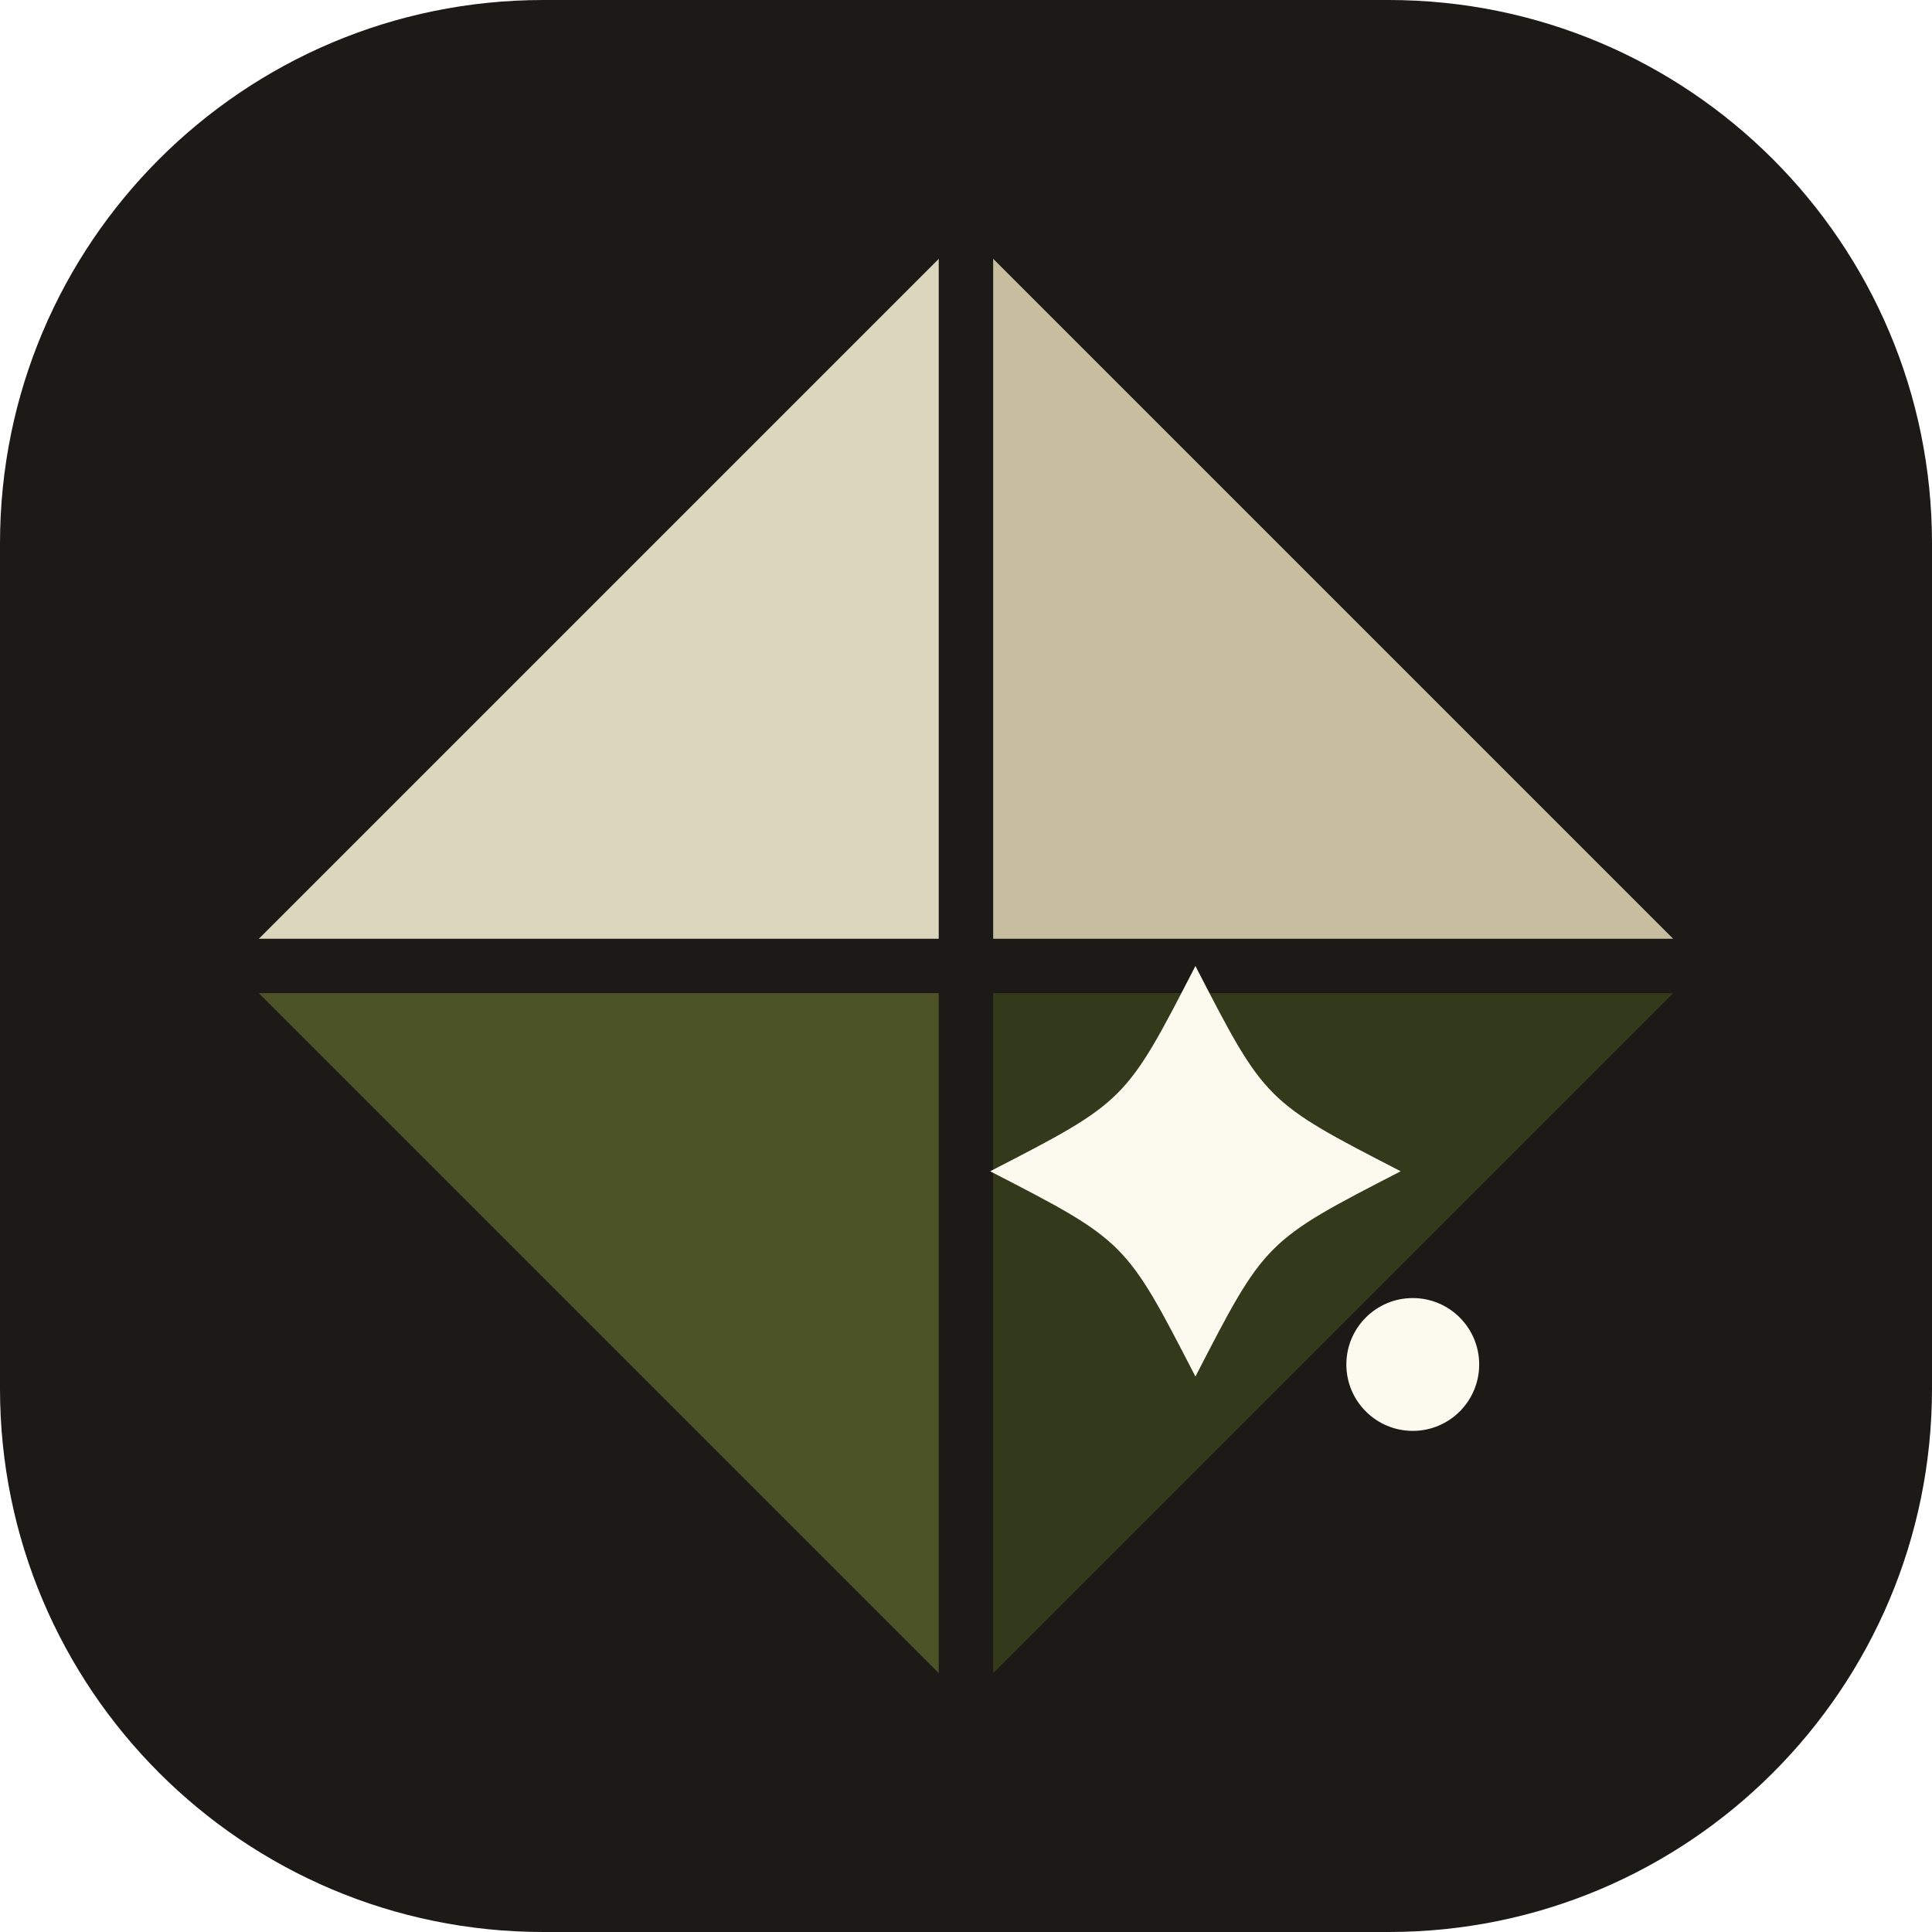
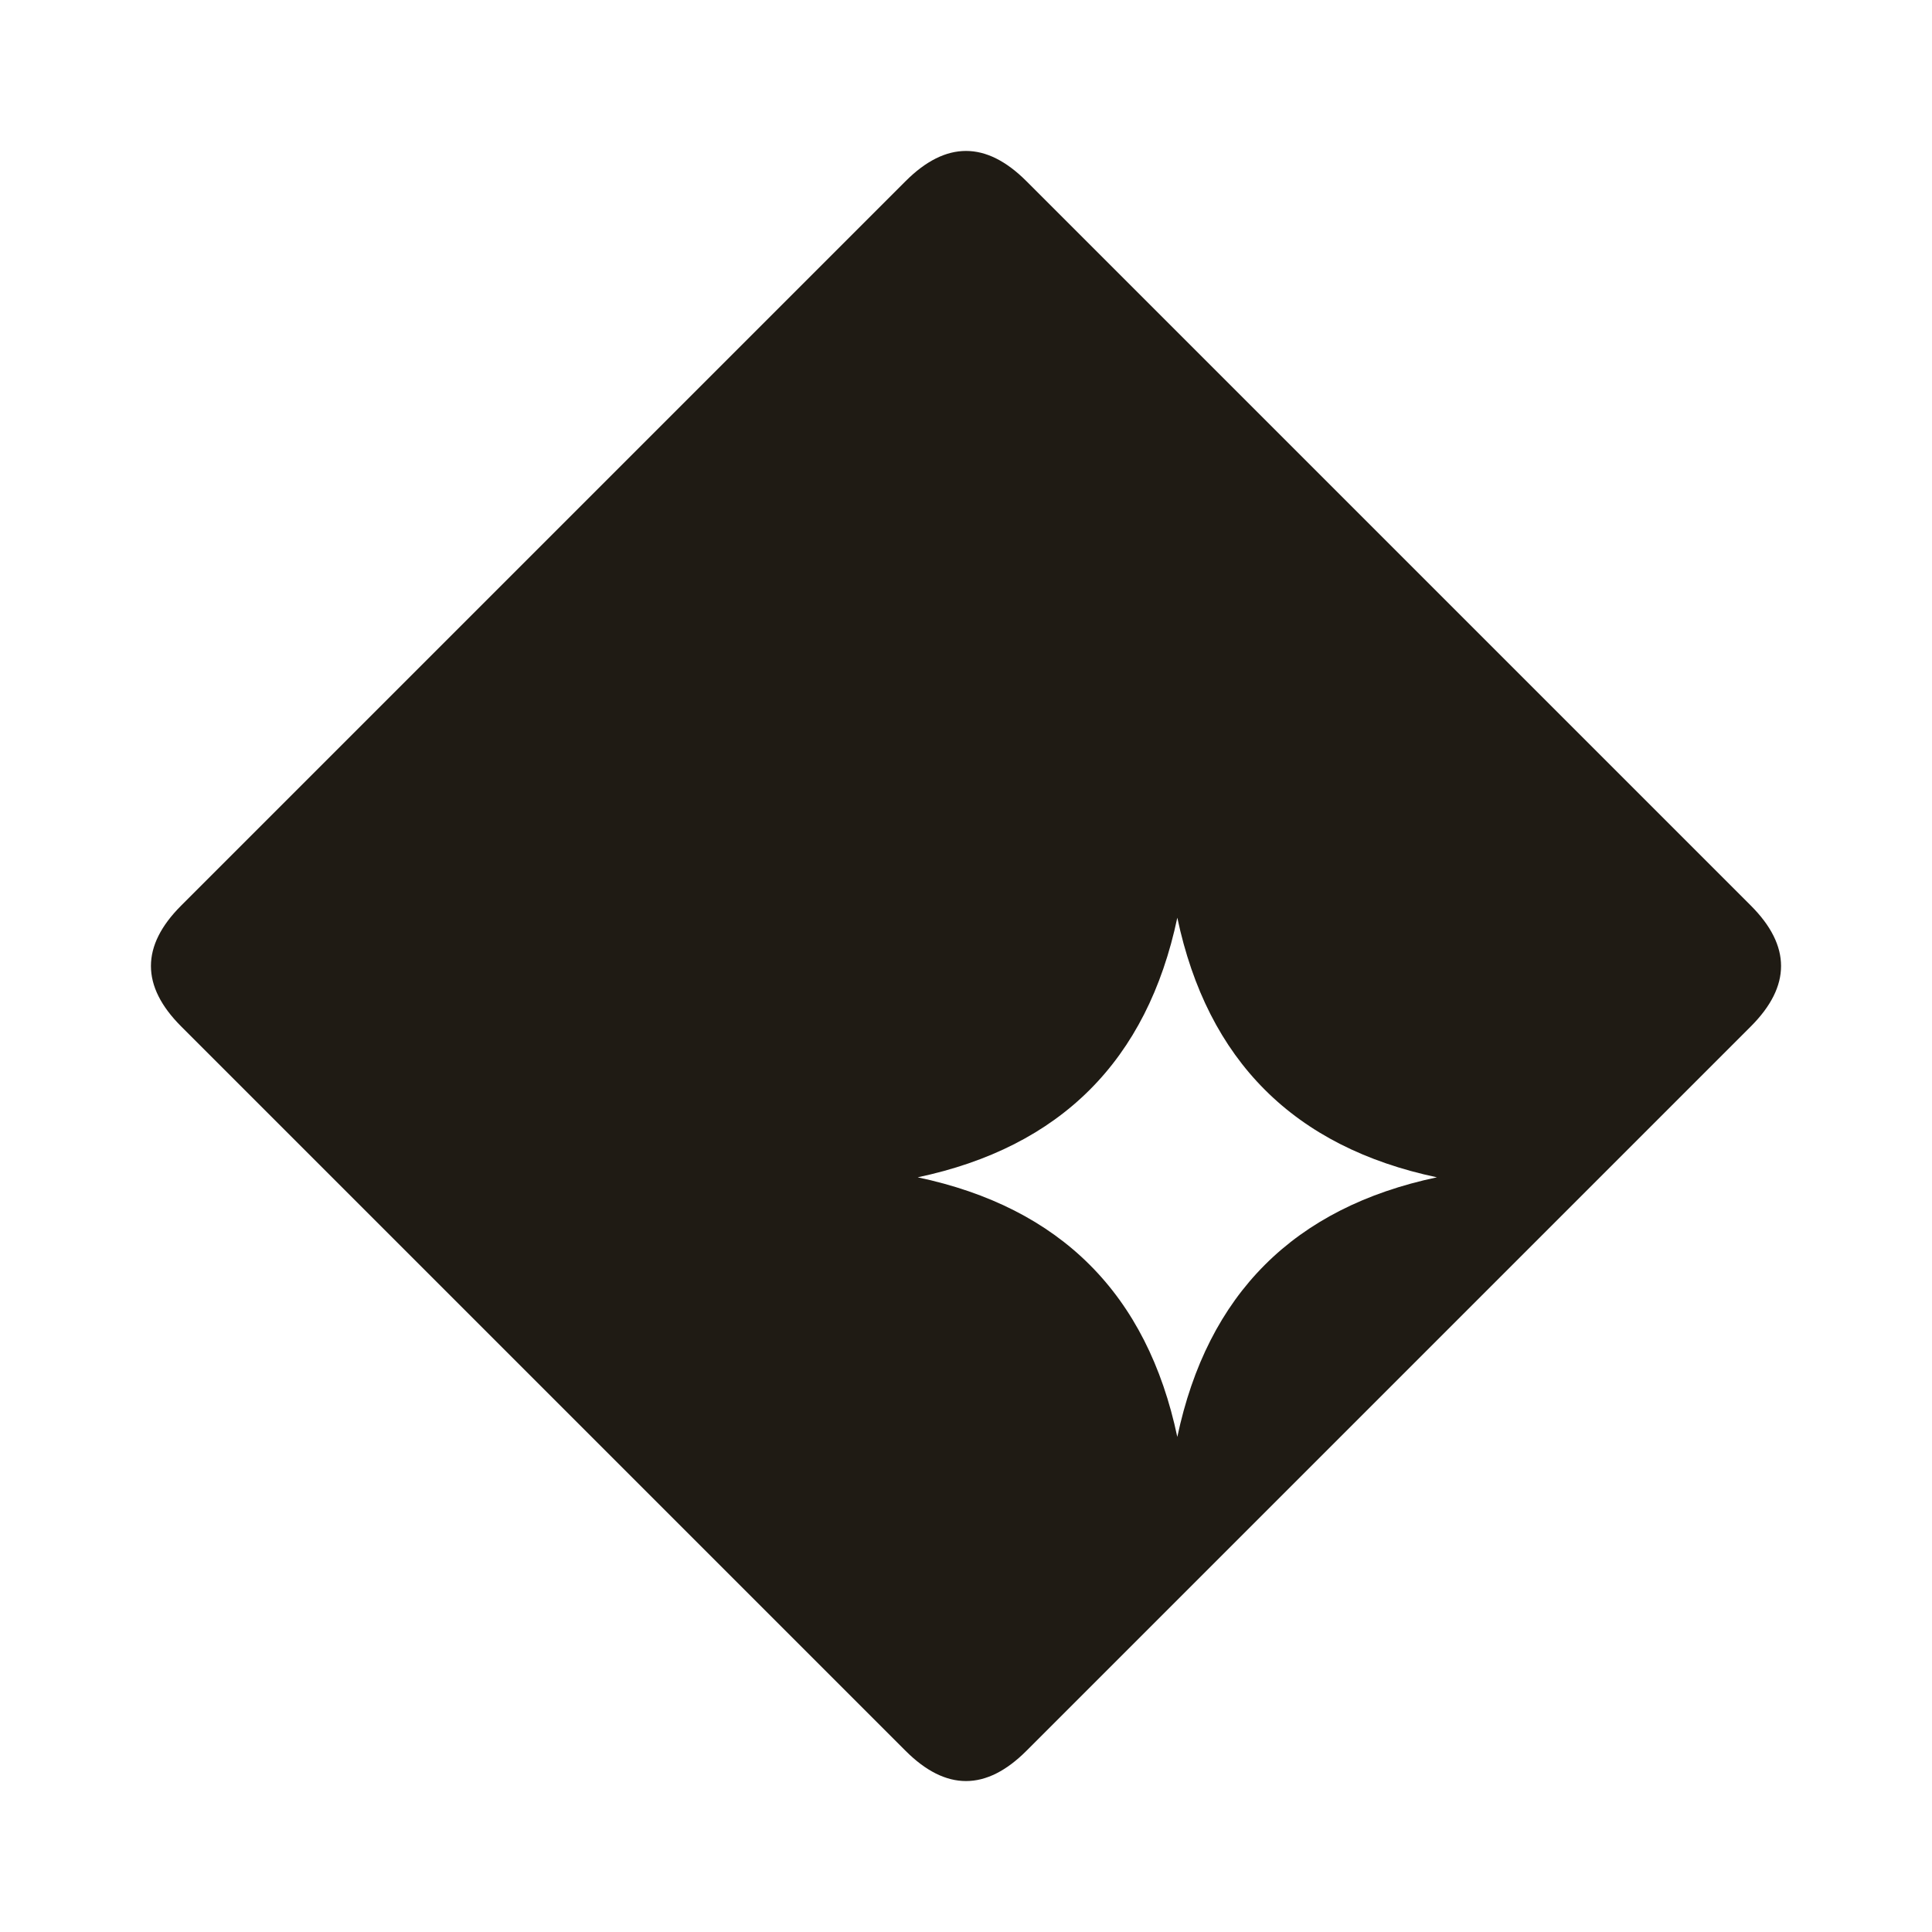
<svg xmlns="http://www.w3.org/2000/svg" width="32" height="32" viewBox="0 0 32 32">
-   <rect x="0" y="0" width="32" height="32" rx="9" ry="9" fill="#1B1A17" />
-   <polygon points="16,3.2 3.2,16 16,16" fill="#DCD6BC" stroke="#1B1A17" stroke-width="0.9" stroke-linejoin="round" />
-   <polygon points="16,3.2 28.8,16 16,16" fill="#C7BE9F" stroke="#1B1A17" stroke-width="0.9" stroke-linejoin="round" />
-   <polygon points="3.2,16 16,28.8 16,16" fill="#4B5327" stroke="#1B1A17" stroke-width="0.9" stroke-linejoin="round" />
-   <polygon points="28.8,16 16,28.8 16,16" fill="#333A1C" stroke="#1B1A17" stroke-width="0.9" stroke-linejoin="round" />
-   <path d="M19.8 16 C 20.956 18.244 20.956 18.244 23.2 19.4 C 20.956 20.556 20.956 20.556 19.8 22.8 C 18.644 20.556 18.644 20.556 16.4 19.4 C 18.644 18.244 18.644 18.244 19.8 16 Z" fill="#FCFAEF" />
-   <circle cx="23.4" cy="22.6" r="1.1" fill="#FCFAEF" />
+   <style>path{fill:#1F1B14}@media (prefers-color-scheme:dark){path{fill:#F6EEDC}}</style>
+   <path fill-rule="evenodd" d="M15 3Q16 2 17 3L29 15Q30 16 29 17L17 29Q16 30 15 29L3 17Q2 16 3 15ZM19.5 15.2Q20.25 18.75 23.8 19.5Q20.25 20.25 19.5 23.8Q18.75 20.25 15.2 19.5Q18.75 18.75 19.5 15.2Z" />
</svg>
